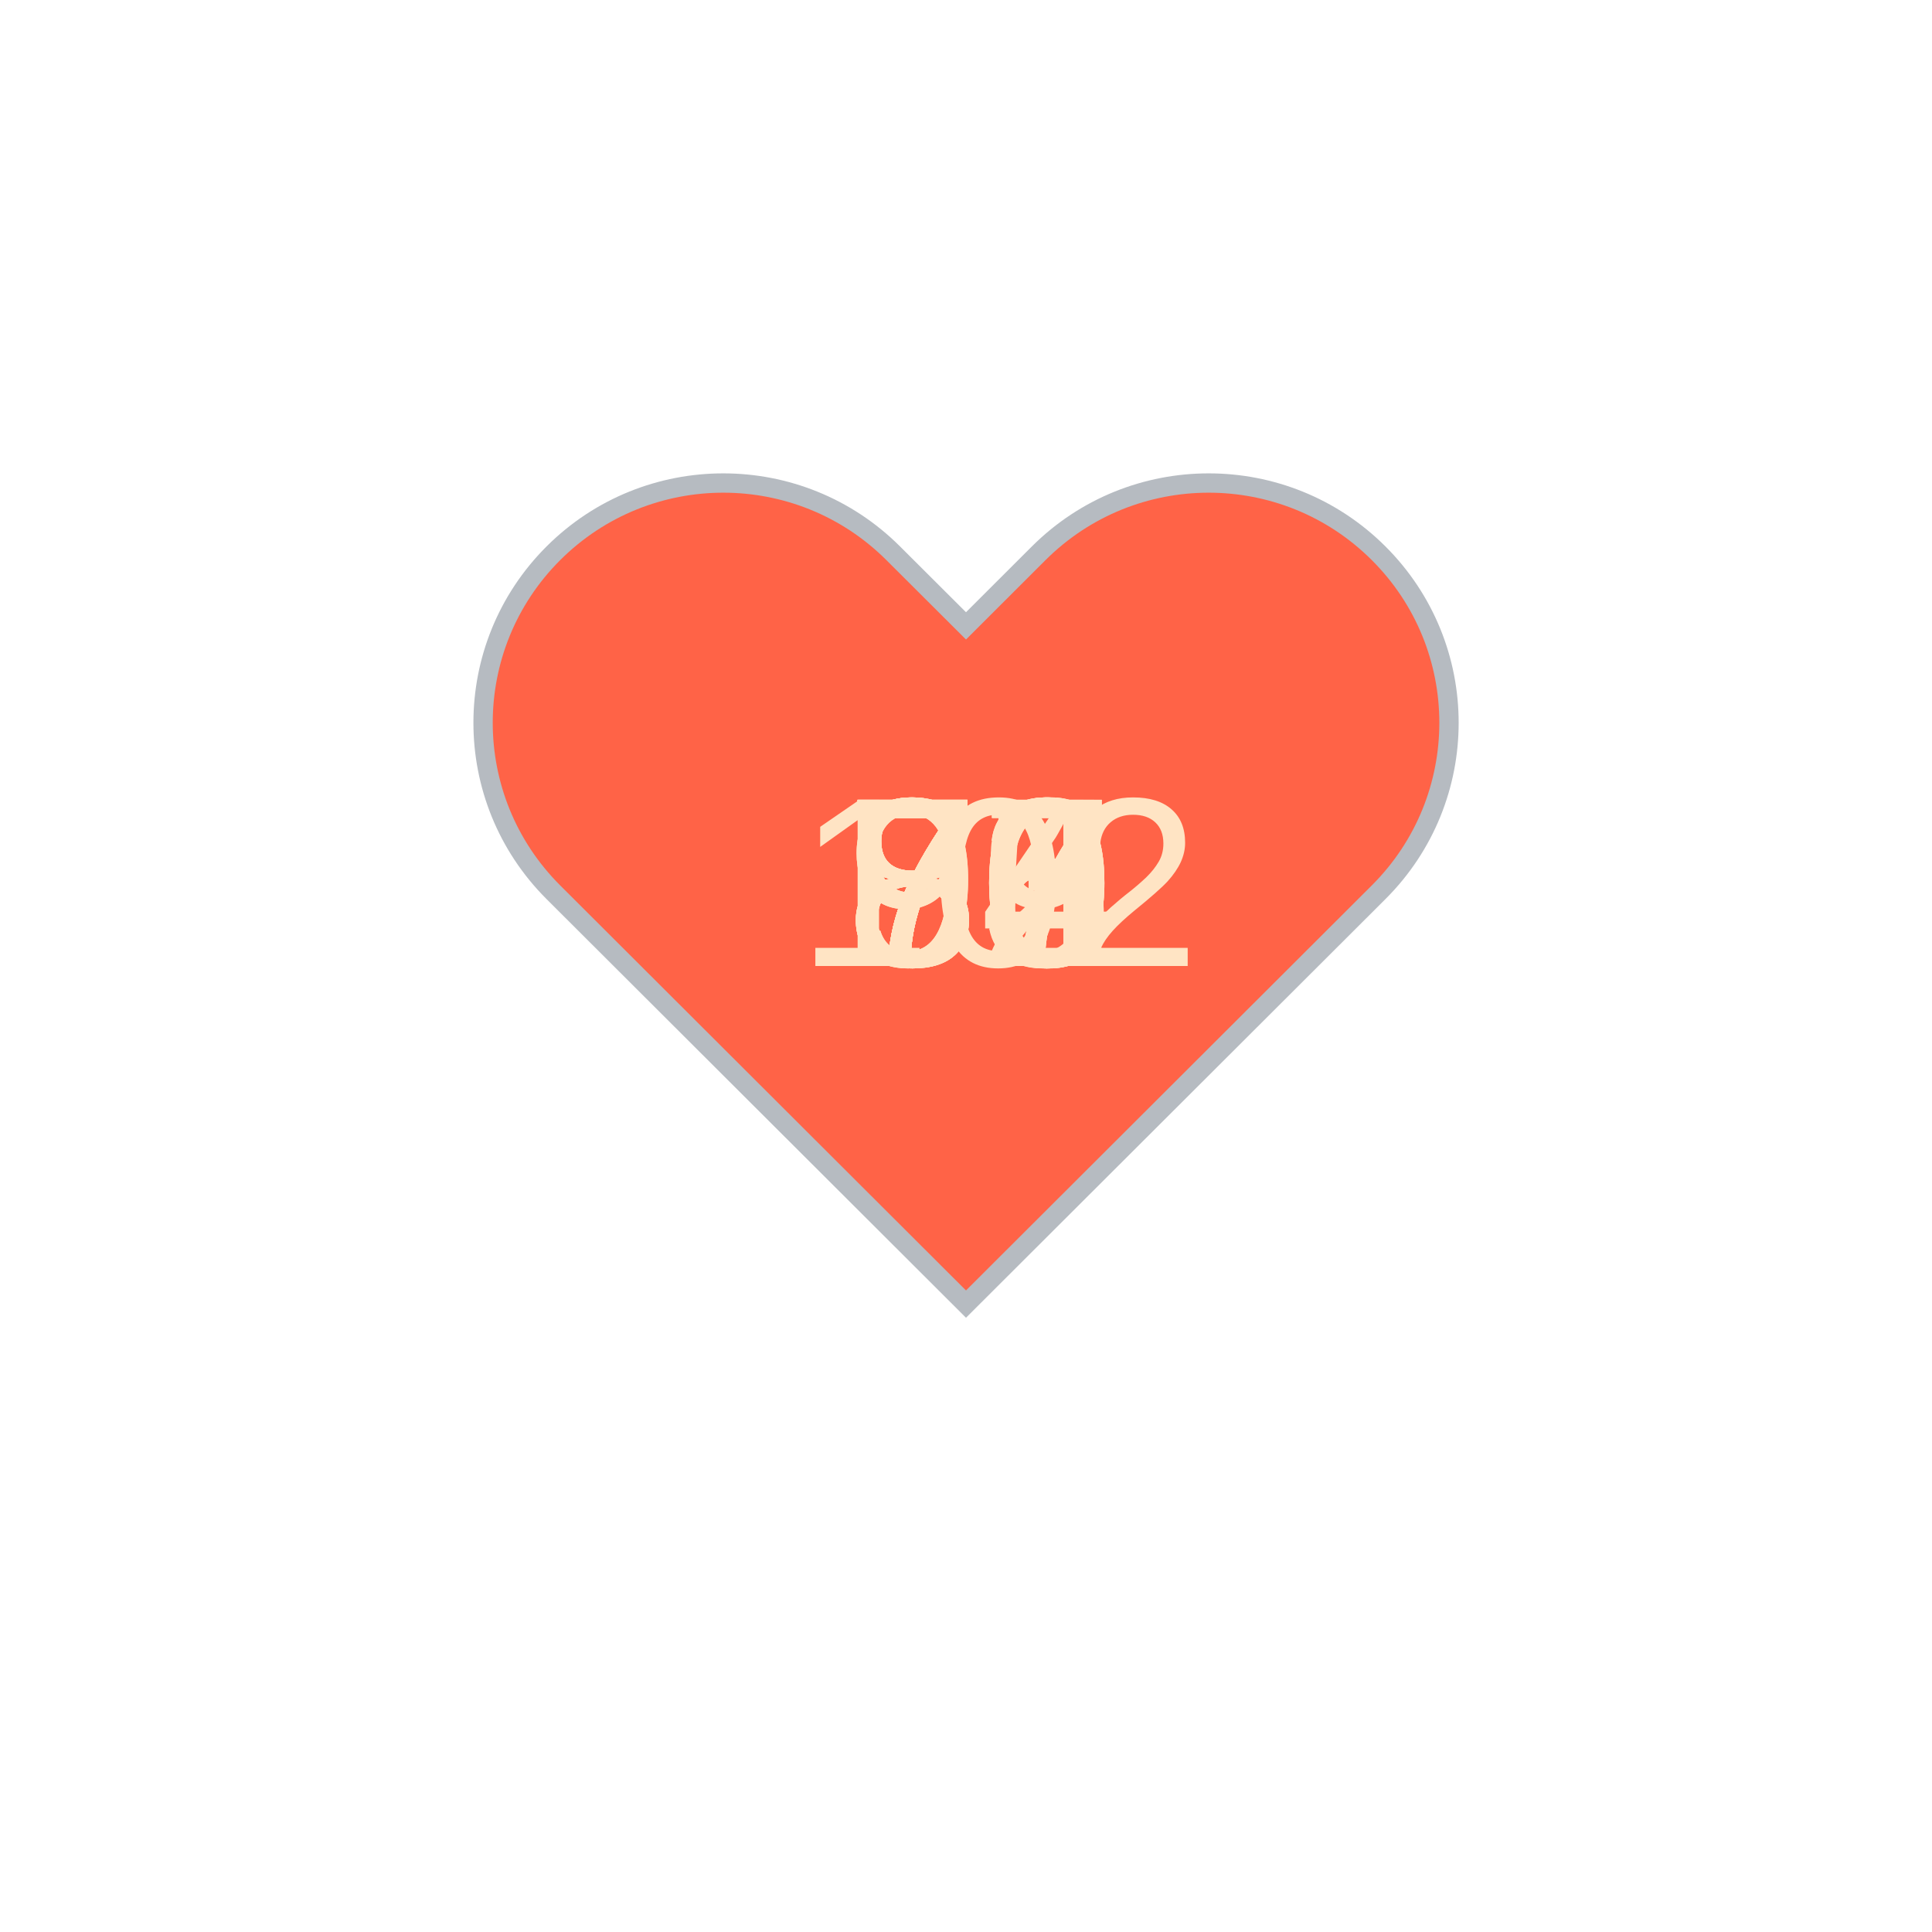
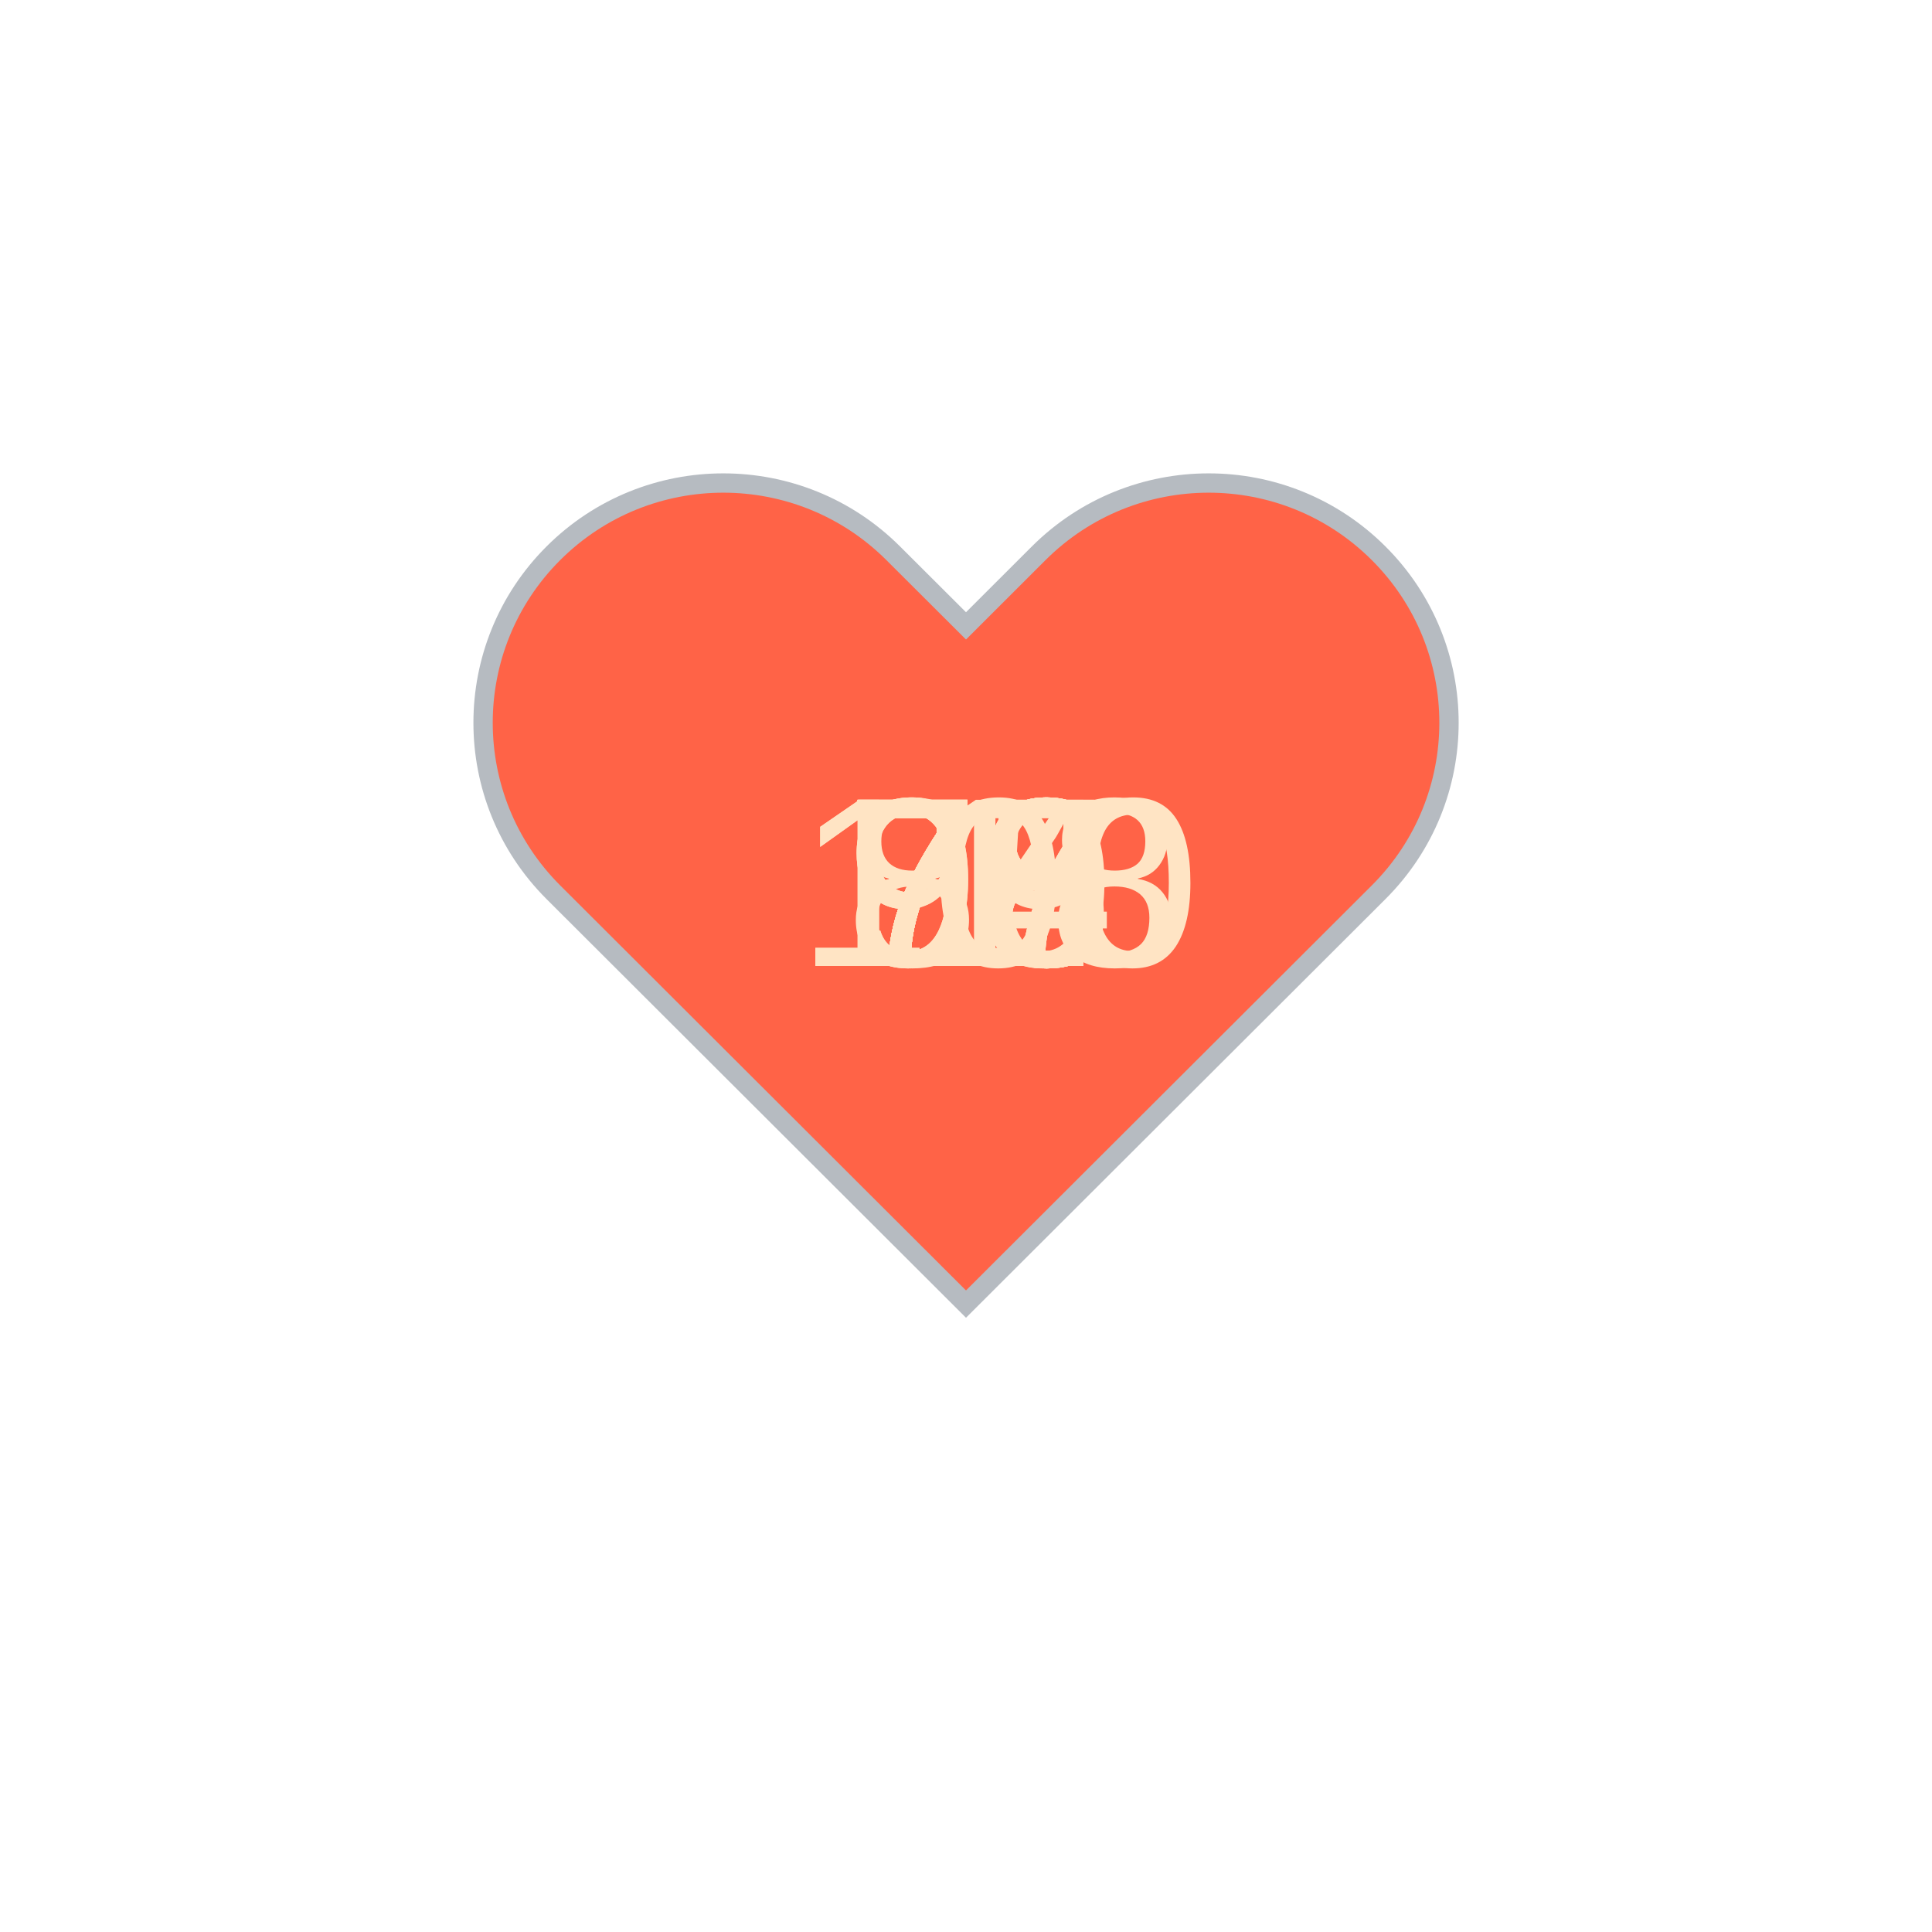
<svg xmlns="http://www.w3.org/2000/svg" baseProfile="full" height="150" version="1.1" viewBox="0,0,200,200" width="150">
  <defs />
  <g transform="translate(100 100)">
    <path d="M92.71,7.27L92.71,7.27c-9.71-9.69-25.46-9.69-35.18,0L50,14.79l-7.54-7.52C32.75-2.42,17-2.42,7.29,7.27v0 c-9.71,9.69-9.71,25.41,0,35.1L50,85l42.71-42.63C102.43,32.68,102.43,16.96,92.71,7.27z" fill="tomato" stroke="#B6BBC1" stroke-width="2" transform="translate(-50 -50)" />
-     <animateTransform additive="sum" attributeName="transform" dur="36s" repeatCount="indefinite" type="scale" values="0.75;1;0.75;1;1.25;1;0.75;1;1.125;1;0.875;1;1.25;1;1.5;1;0.875;1;1.125;1;0.875;1;0.75;1;0.75;1;0.75;1;0.75;" />
-     <text fill="bisque" style="font-size:25px; font-family:Arial" transform="translate(-12.5 0)">73<animate attributeName="opacity" dur="36s" keyTimes="0;0.07;0.13;0.2;0.27;0.33;0.4;0.47;0.53;0.6;0.67;0.73;0.8;0.87;0.93;1.0" repeatCount="indefinite" values="1;0;0;0;0;0;0;0;0;0;0;0;0;0;0;0" />
+     <animateTransform additive="sum" attributeName="transform" dur="36s" repeatCount="indefinite" type="scale" values="0.75;1;0.75;1;0.75;1;0.75;1;0.75;1;0.75;1;0.75;1;0.75;1;0.75;1;1.125;1;1.25;1;1.125;1;1.5;1;0.75;1;0.75;" />
+     <text fill="bisque" style="font-size:25px; font-family:Arial" transform="translate(-12.5 0)">77<animate attributeName="opacity" dur="36s" keyTimes="0;0.07;0.13;0.2;0.27;0.33;0.4;0.47;0.53;0.6;0.67;0.73;0.8;0.87;0.93;1.0" repeatCount="indefinite" values="1;0;0;0;0;0;0;0;0;0;0;0;0;0;0;0" />
    </text>
    <text fill="bisque" style="font-size:25px; font-family:Arial" transform="translate(-12.5 0)">77<animate attributeName="opacity" dur="36s" keyTimes="0;0.07;0.13;0.2;0.27;0.33;0.4;0.47;0.53;0.6;0.67;0.73;0.8;0.87;0.93;1.0" repeatCount="indefinite" values="0;1;0;0;0;0;0;0;0;0;0;0;0;0;0;0" />
    </text>
-     <text fill="bisque" style="font-size:25px; font-family:Arial" transform="translate(-12.5 0)">90<animate attributeName="opacity" dur="36s" keyTimes="0;0.07;0.13;0.2;0.27;0.33;0.4;0.47;0.53;0.6;0.67;0.73;0.8;0.87;0.93;1.0" repeatCount="indefinite" values="0;0;1;0;0;0;0;0;0;0;0;0;0;0;0;0" />
+     <text fill="bisque" style="font-size:25px; font-family:Arial" transform="translate(-12.5 0)">77<animate attributeName="opacity" dur="36s" keyTimes="0;0.07;0.13;0.2;0.27;0.33;0.4;0.47;0.53;0.6;0.67;0.73;0.8;0.87;0.93;1.0" repeatCount="indefinite" values="0;0;1;0;0;0;0;0;0;0;0;0;0;0;0;0" />
    </text>
-     <text fill="bisque" style="font-size:25px; font-family:Arial" transform="translate(-12.5 0)">72<animate attributeName="opacity" dur="36s" keyTimes="0;0.07;0.13;0.2;0.27;0.33;0.4;0.47;0.53;0.6;0.67;0.73;0.8;0.87;0.93;1.0" repeatCount="indefinite" values="0;0;0;1;0;0;0;0;0;0;0;0;0;0;0;0" />
+     <text fill="bisque" style="font-size:25px; font-family:Arial" transform="translate(-12.5 0)">78<animate attributeName="opacity" dur="36s" keyTimes="0;0.07;0.13;0.2;0.27;0.33;0.4;0.47;0.53;0.6;0.67;0.73;0.8;0.87;0.93;1.0" repeatCount="indefinite" values="0;0;0;1;0;0;0;0;0;0;0;0;0;0;0;0" />
    </text>
-     <text fill="bisque" style="font-size:25px; font-family:Arial" transform="translate(-12.5 0)">86<animate attributeName="opacity" dur="36s" keyTimes="0;0.07;0.13;0.2;0.27;0.33;0.4;0.47;0.53;0.6;0.67;0.73;0.8;0.87;0.93;1.0" repeatCount="indefinite" values="0;0;0;0;1;0;0;0;0;0;0;0;0;0;0;0" />
+     <text fill="bisque" style="font-size:25px; font-family:Arial" transform="translate(-12.5 0)">78<animate attributeName="opacity" dur="36s" keyTimes="0;0.07;0.13;0.2;0.27;0.33;0.4;0.47;0.53;0.6;0.67;0.73;0.8;0.87;0.93;1.0" repeatCount="indefinite" values="0;0;0;0;1;0;0;0;0;0;0;0;0;0;0;0" />
    </text>
-     <text fill="bisque" style="font-size:25px; font-family:Arial" transform="translate(-12.5 0)">83<animate attributeName="opacity" dur="36s" keyTimes="0;0.07;0.13;0.2;0.27;0.33;0.4;0.47;0.53;0.6;0.67;0.73;0.8;0.87;0.93;1.0" repeatCount="indefinite" values="0;0;0;0;0;1;0;0;0;0;0;0;0;0;0;0" />
+     <text fill="bisque" style="font-size:25px; font-family:Arial" transform="translate(-12.5 0)">78<animate attributeName="opacity" dur="36s" keyTimes="0;0.07;0.13;0.2;0.27;0.33;0.4;0.47;0.53;0.6;0.67;0.73;0.8;0.87;0.93;1.0" repeatCount="indefinite" values="0;0;0;0;0;1;0;0;0;0;0;0;0;0;0;0" />
    </text>
-     <text fill="bisque" style="font-size:25px; font-family:Arial" transform="translate(-12.5 0)">90<animate attributeName="opacity" dur="36s" keyTimes="0;0.07;0.13;0.2;0.27;0.33;0.4;0.47;0.53;0.6;0.67;0.73;0.8;0.87;0.93;1.0" repeatCount="indefinite" values="0;0;0;0;0;0;1;0;0;0;0;0;0;0;0;0" />
+     <text fill="bisque" style="font-size:25px; font-family:Arial" transform="translate(-12.5 0)">78<animate attributeName="opacity" dur="36s" keyTimes="0;0.07;0.13;0.2;0.27;0.33;0.4;0.47;0.53;0.6;0.67;0.73;0.8;0.87;0.93;1.0" repeatCount="indefinite" values="0;0;0;0;0;0;1;0;0;0;0;0;0;0;0;0" />
    </text>
-     <text fill="bisque" style="font-size:25px; font-family:Arial" transform="translate(-17.5 0)">102<animate attributeName="opacity" dur="36s" keyTimes="0;0.07;0.13;0.2;0.27;0.33;0.4;0.47;0.53;0.6;0.67;0.73;0.8;0.87;0.93;1.0" repeatCount="indefinite" values="0;0;0;0;0;0;0;1;0;0;0;0;0;0;0;0" />
+     <text fill="bisque" style="font-size:25px; font-family:Arial" transform="translate(-12.5 0)">74<animate attributeName="opacity" dur="36s" keyTimes="0;0.07;0.13;0.2;0.27;0.33;0.4;0.47;0.53;0.6;0.67;0.73;0.8;0.87;0.93;1.0" repeatCount="indefinite" values="0;0;0;0;0;0;0;1;0;0;0;0;0;0;0;0" />
    </text>
    <text fill="bisque" style="font-size:25px; font-family:Arial" transform="translate(-12.5 0)">79<animate attributeName="opacity" dur="36s" keyTimes="0;0.07;0.13;0.2;0.27;0.33;0.4;0.47;0.53;0.6;0.67;0.73;0.8;0.87;0.93;1.0" repeatCount="indefinite" values="0;0;0;0;0;0;0;0;1;0;0;0;0;0;0;0" />
    </text>
-     <text fill="bisque" style="font-size:25px; font-family:Arial" transform="translate(-12.5 0)">87<animate attributeName="opacity" dur="36s" keyTimes="0;0.07;0.13;0.2;0.27;0.33;0.4;0.47;0.53;0.6;0.67;0.73;0.8;0.87;0.93;1.0" repeatCount="indefinite" values="0;0;0;0;0;0;0;0;0;1;0;0;0;0;0;0" />
+     <text fill="bisque" style="font-size:25px; font-family:Arial" transform="translate(-12.5 0)">93<animate attributeName="opacity" dur="36s" keyTimes="0;0.07;0.13;0.2;0.27;0.33;0.4;0.47;0.53;0.6;0.67;0.73;0.8;0.87;0.93;1.0" repeatCount="indefinite" values="0;0;0;0;0;0;0;0;0;1;0;0;0;0;0;0" />
    </text>
-     <text fill="bisque" style="font-size:25px; font-family:Arial" transform="translate(-12.5 0)">80<animate attributeName="opacity" dur="36s" keyTimes="0;0.07;0.13;0.2;0.27;0.33;0.4;0.47;0.53;0.6;0.67;0.73;0.8;0.87;0.93;1.0" repeatCount="indefinite" values="0;0;0;0;0;0;0;0;0;0;1;0;0;0;0;0" />
+     <text fill="bisque" style="font-size:25px; font-family:Arial" transform="translate(-17.5 0)">100<animate attributeName="opacity" dur="36s" keyTimes="0;0.07;0.13;0.2;0.27;0.33;0.4;0.47;0.53;0.6;0.67;0.73;0.8;0.87;0.93;1.0" repeatCount="indefinite" values="0;0;0;0;0;0;0;0;0;0;1;0;0;0;0;0" />
    </text>
-     <text fill="bisque" style="font-size:25px; font-family:Arial" transform="translate(-12.5 0)">77<animate attributeName="opacity" dur="36s" keyTimes="0;0.07;0.13;0.2;0.27;0.33;0.4;0.47;0.53;0.6;0.67;0.73;0.8;0.87;0.93;1.0" repeatCount="indefinite" values="0;0;0;0;0;0;0;0;0;0;0;1;0;0;0;0" />
+     <text fill="bisque" style="font-size:25px; font-family:Arial" transform="translate(-12.5 0)">95<animate attributeName="opacity" dur="36s" keyTimes="0;0.07;0.13;0.2;0.27;0.33;0.4;0.47;0.53;0.6;0.67;0.73;0.8;0.87;0.93;1.0" repeatCount="indefinite" values="0;0;0;0;0;0;0;0;0;0;0;1;0;0;0;0" />
    </text>
-     <text fill="bisque" style="font-size:25px; font-family:Arial" transform="translate(-12.5 0)">74<animate attributeName="opacity" dur="36s" keyTimes="0;0.07;0.13;0.2;0.27;0.33;0.4;0.47;0.53;0.6;0.67;0.73;0.8;0.87;0.93;1.0" repeatCount="indefinite" values="0;0;0;0;0;0;0;0;0;0;0;0;1;0;0;0" />
+     <text fill="bisque" style="font-size:25px; font-family:Arial" transform="translate(-17.5 0)">118<animate attributeName="opacity" dur="36s" keyTimes="0;0.07;0.13;0.2;0.27;0.33;0.4;0.47;0.53;0.6;0.67;0.73;0.8;0.87;0.93;1.0" repeatCount="indefinite" values="0;0;0;0;0;0;0;0;0;0;0;0;1;0;0;0" />
    </text>
-     <text fill="bisque" style="font-size:25px; font-family:Arial" transform="translate(-12.5 0)">76<animate attributeName="opacity" dur="36s" keyTimes="0;0.07;0.13;0.2;0.27;0.33;0.4;0.47;0.53;0.6;0.67;0.73;0.8;0.87;0.93;1.0" repeatCount="indefinite" values="0;0;0;0;0;0;0;0;0;0;0;0;0;1;0;0" />
+     <text fill="bisque" style="font-size:25px; font-family:Arial" transform="translate(-12.5 0)">73<animate attributeName="opacity" dur="36s" keyTimes="0;0.07;0.13;0.2;0.27;0.33;0.4;0.47;0.53;0.6;0.67;0.73;0.8;0.87;0.93;1.0" repeatCount="indefinite" values="0;0;0;0;0;0;0;0;0;0;0;0;0;1;0;0" />
    </text>
-     <text fill="bisque" style="font-size:25px; font-family:Arial" transform="translate(-12.5 0)">75<animate attributeName="opacity" dur="36s" keyTimes="0;0.07;0.13;0.2;0.27;0.33;0.4;0.47;0.53;0.6;0.67;0.73;0.8;0.87;0.93;1.0" repeatCount="indefinite" values="0;0;0;0;0;0;0;0;0;0;0;0;0;0;1;0" />
+     <text fill="bisque" style="font-size:25px; font-family:Arial" transform="translate(-12.5 0)">80<animate attributeName="opacity" dur="36s" keyTimes="0;0.07;0.13;0.2;0.27;0.33;0.4;0.47;0.53;0.6;0.67;0.73;0.8;0.87;0.93;1.0" repeatCount="indefinite" values="0;0;0;0;0;0;0;0;0;0;0;0;0;0;1;0" />
    </text>
  </g>
</svg>
